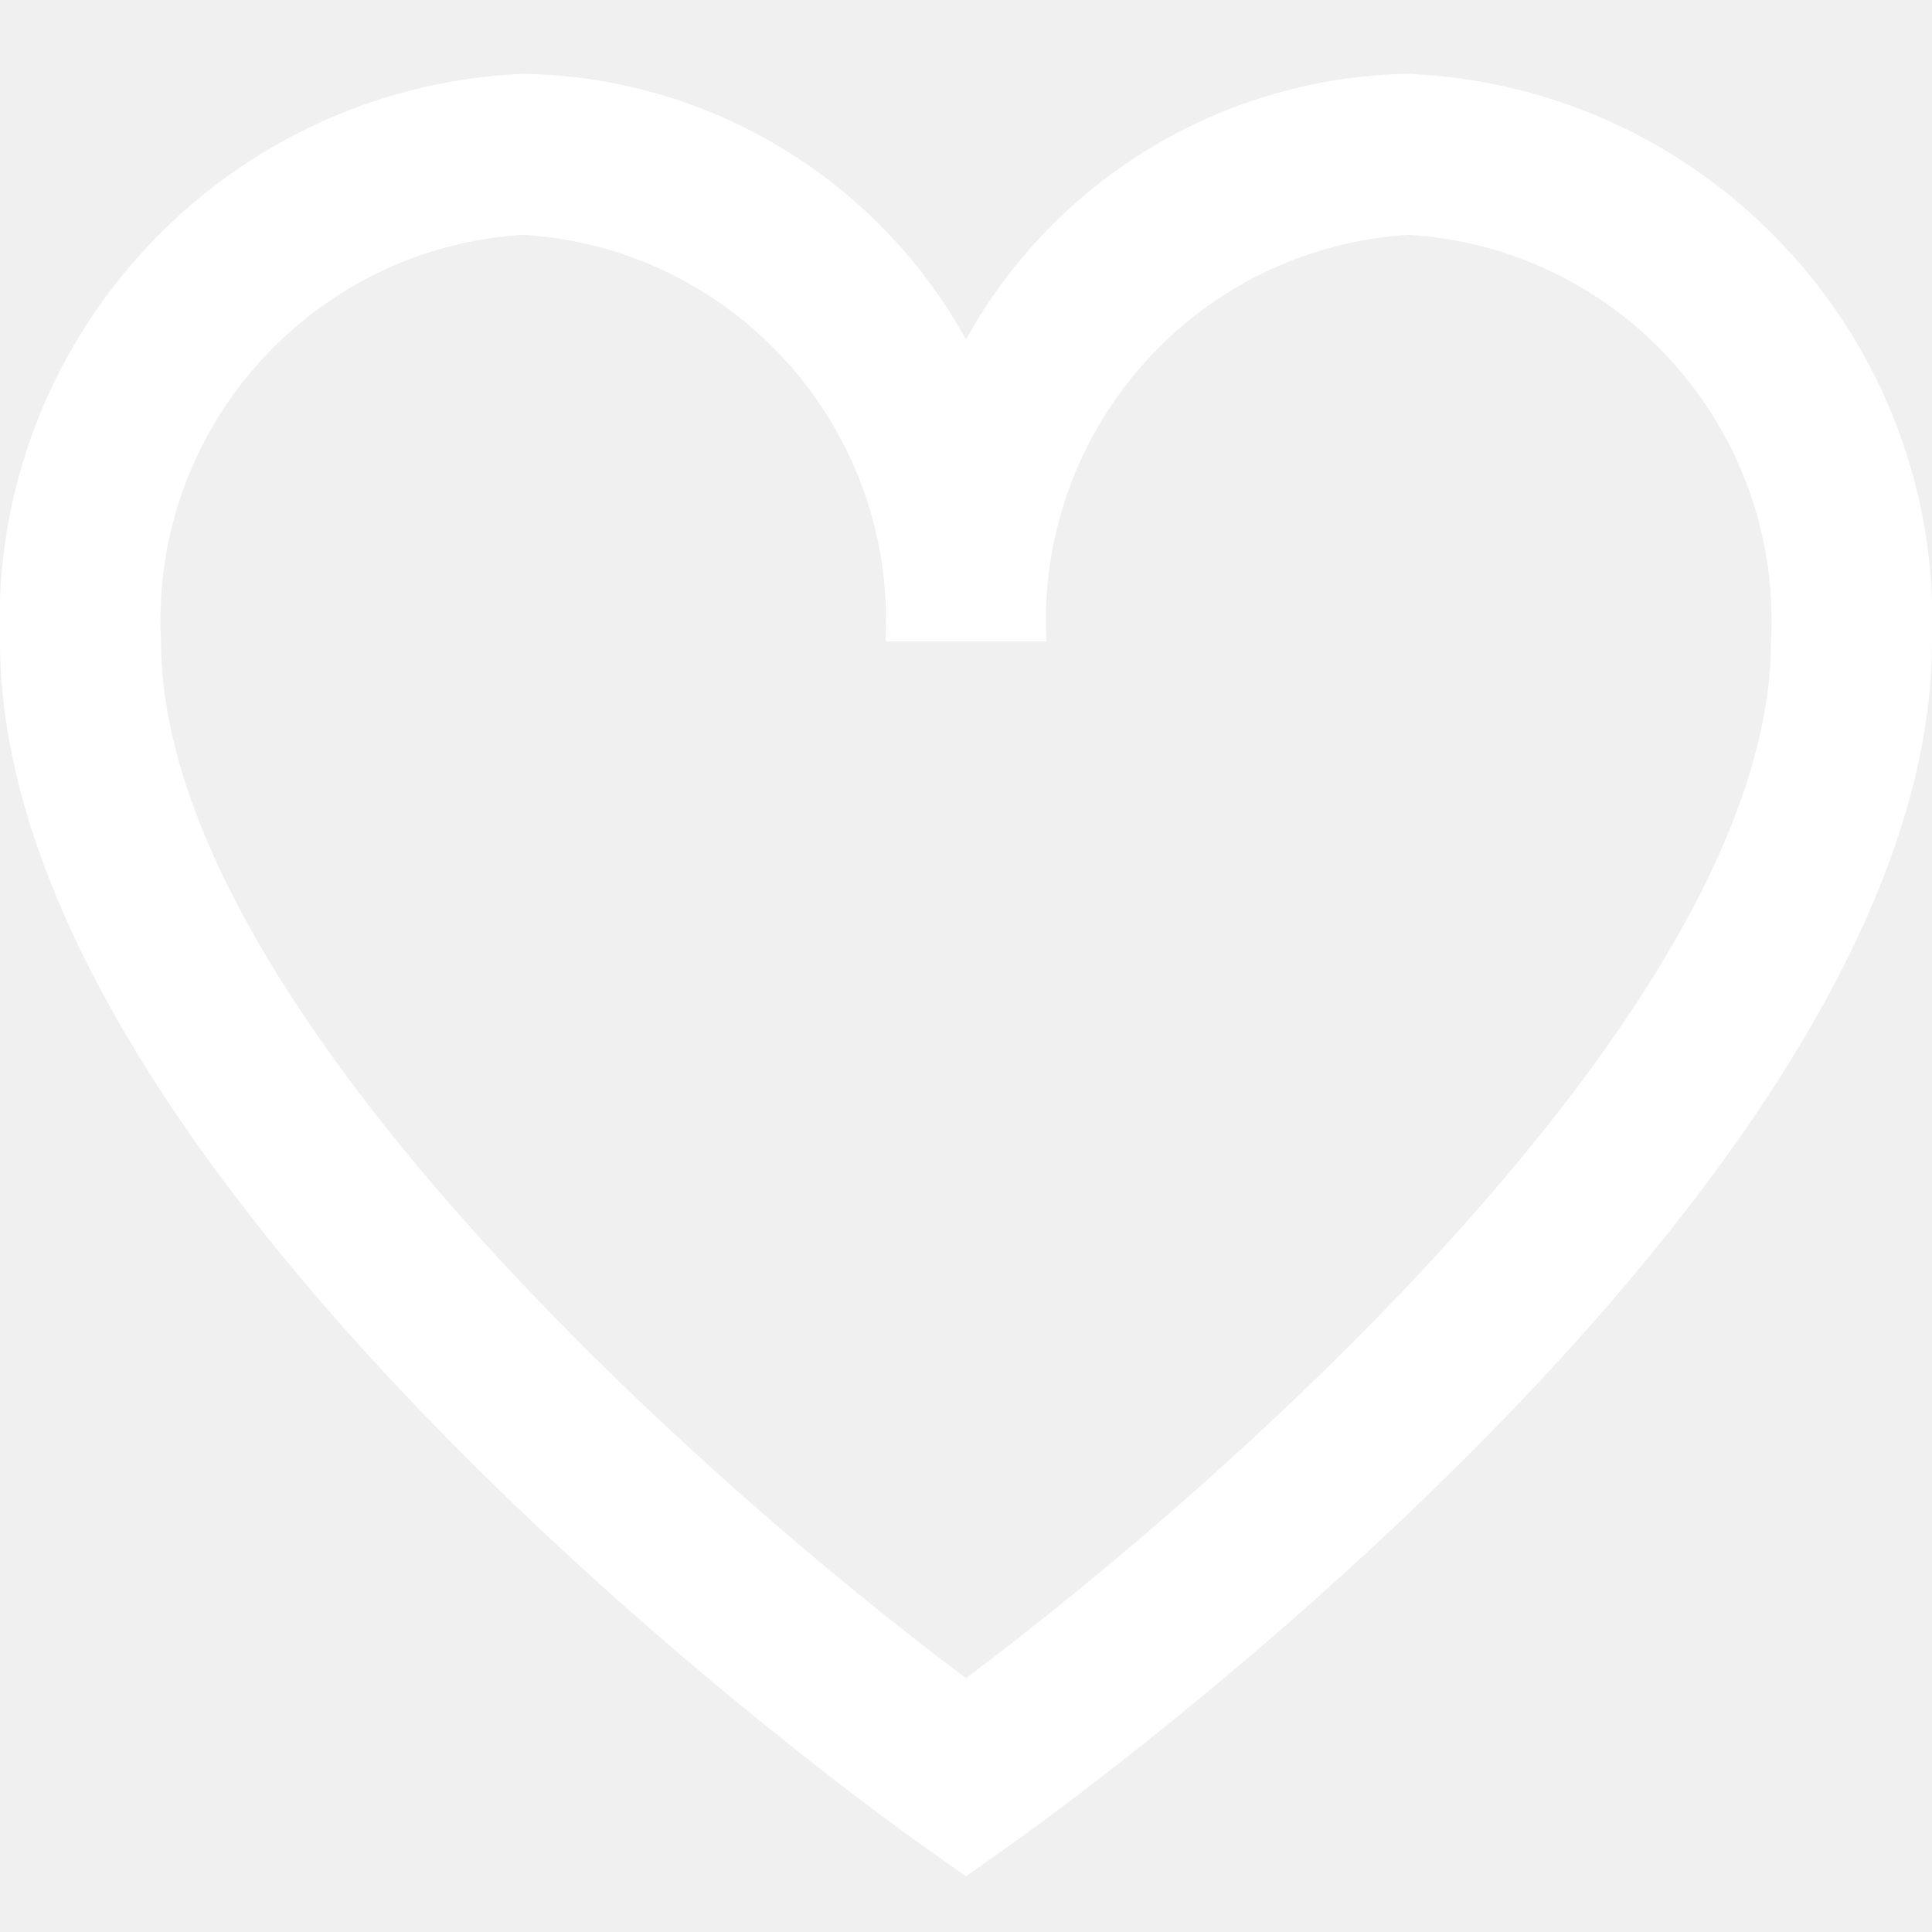
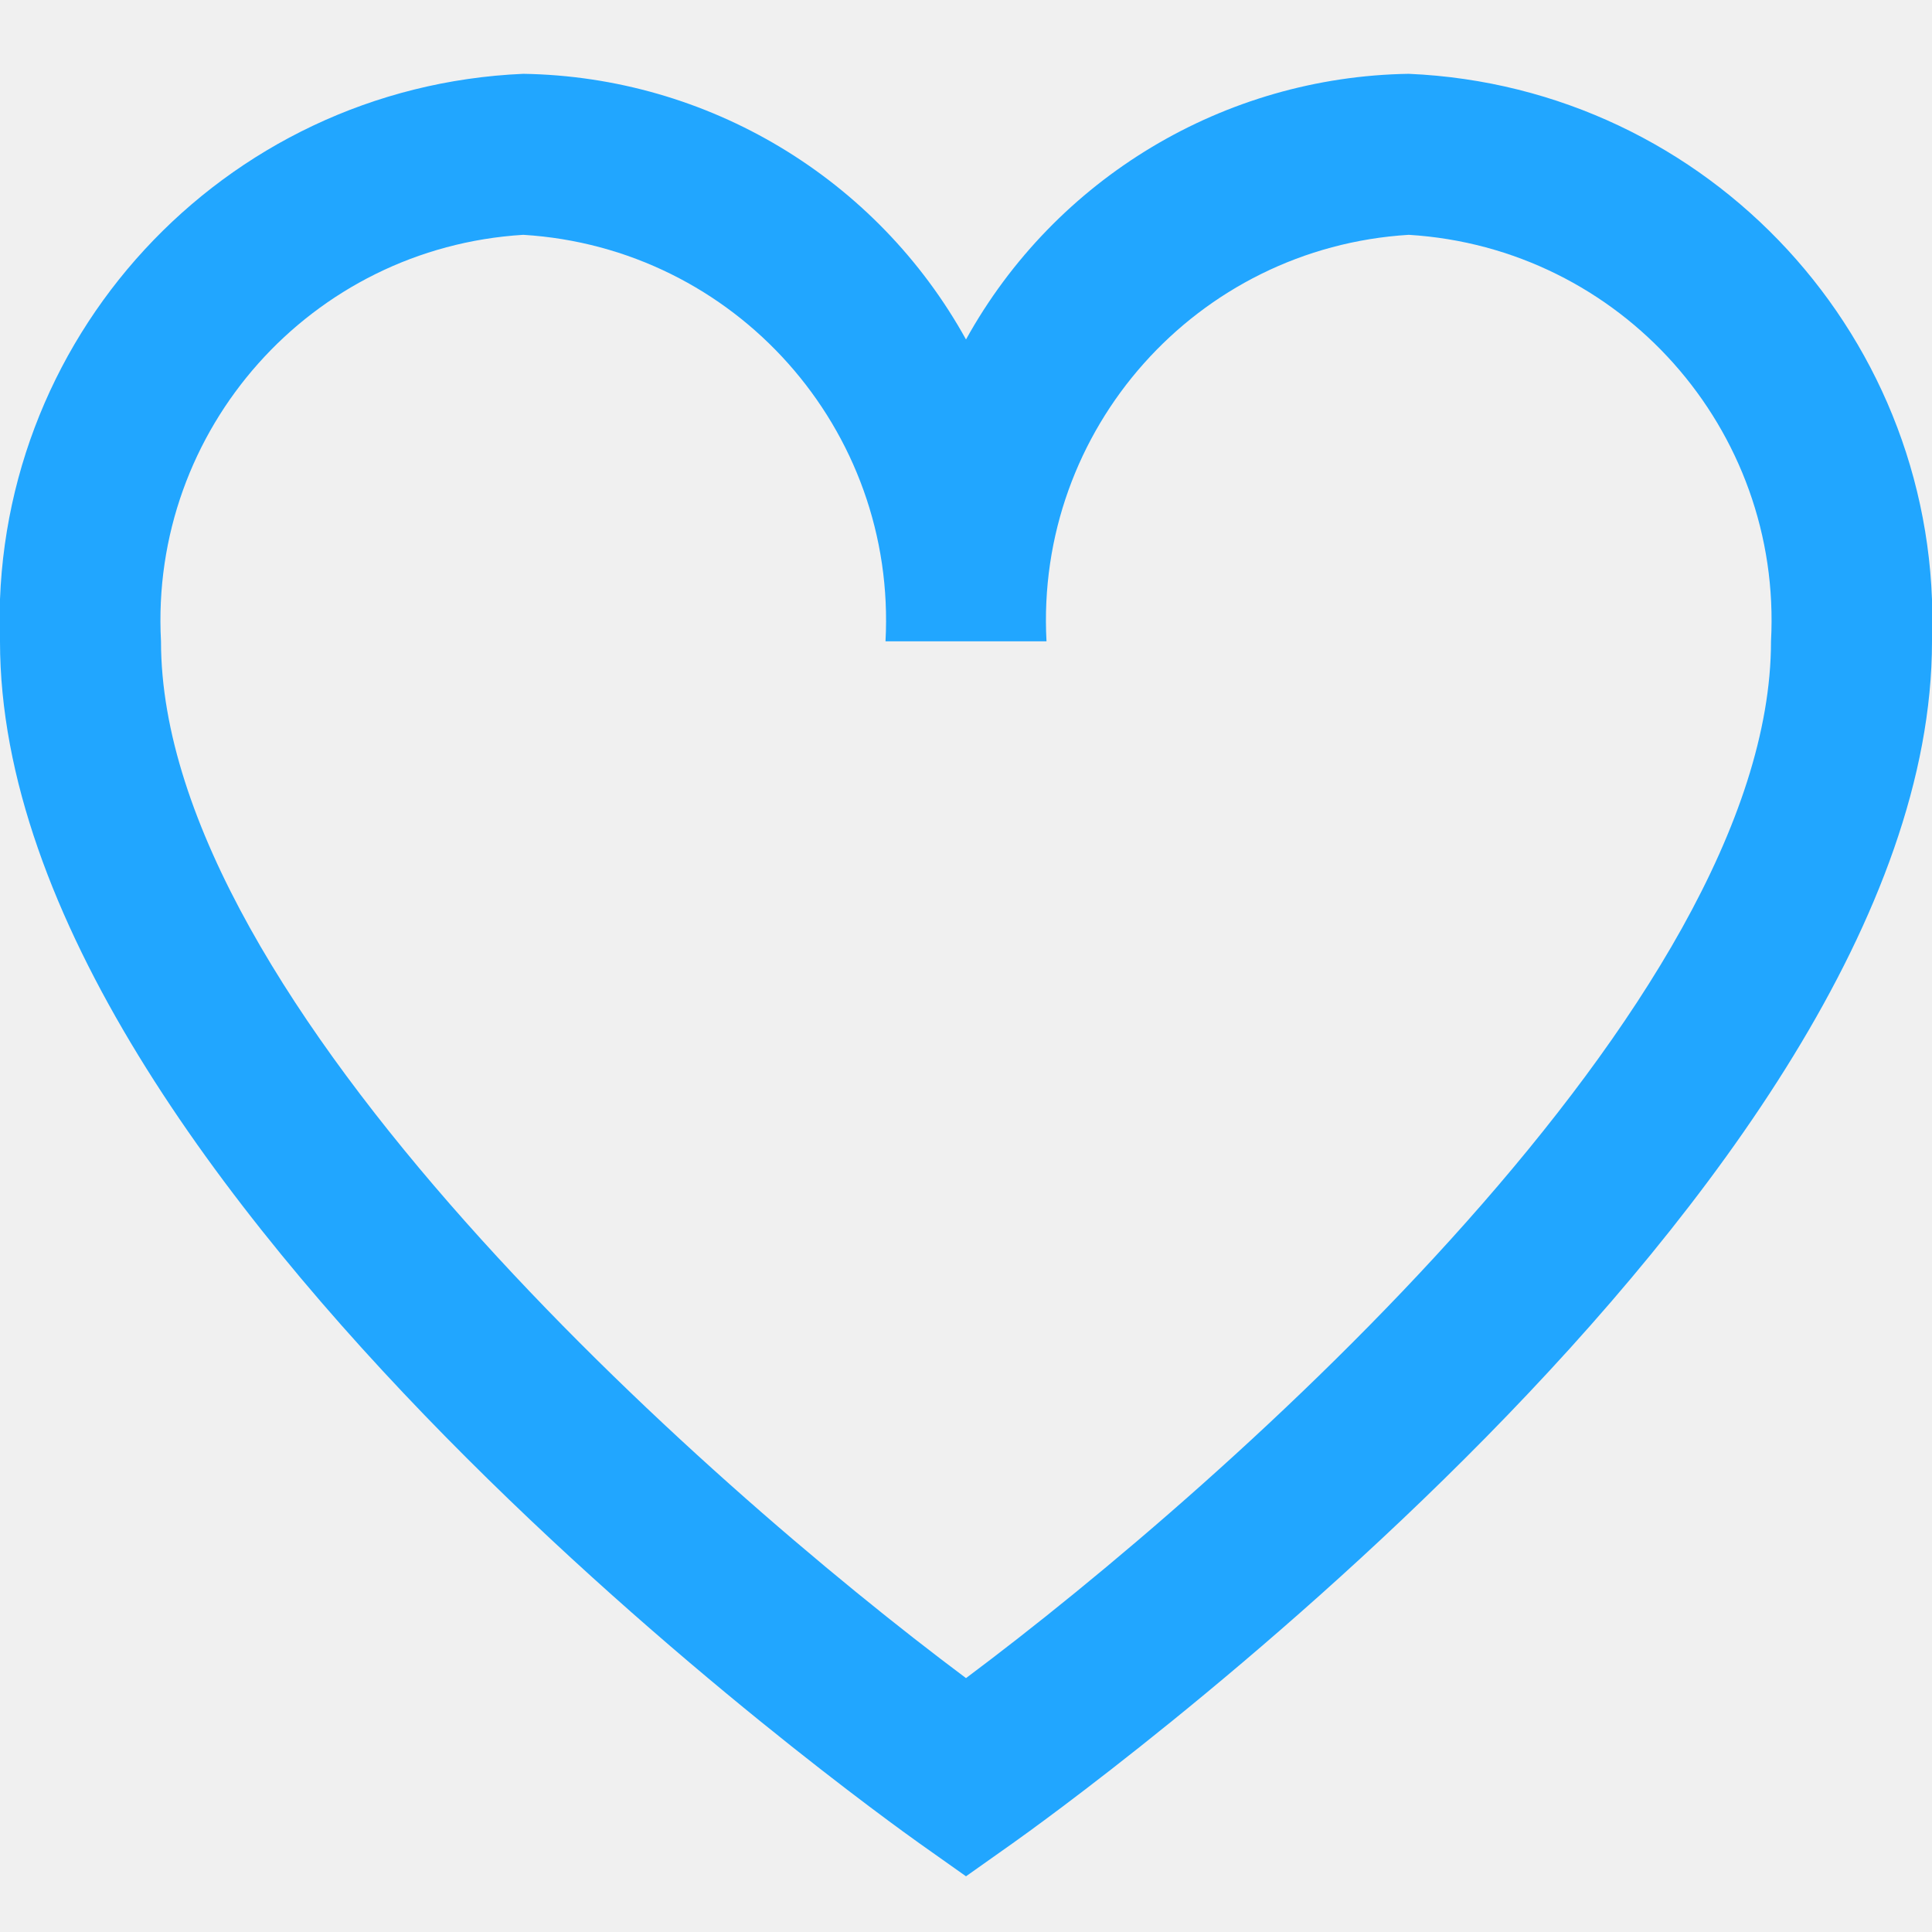
<svg xmlns="http://www.w3.org/2000/svg" viewBox="0 0 24 24" width="512" height="512">
  <g id="_01_align_center" data-name="01 align center">
-     <path fill="#ffffff" d="M17.5.917a6.4,6.4,0,0,0-5.5,3.3A6.4,6.4,0,0,0,6.5.917,6.8,6.8,0,0,0,0,7.967c0,6.775,10.956,14.6,11.422,14.932l.578.409.578-.409C13.044,22.569,24,14.742,24,7.967A6.8,6.8,0,0,0,17.5.917ZM12,20.846c-3.253-2.43-10-8.4-10-12.879a4.8,4.8,0,0,1,4.5-5.05A4.8,4.8,0,0,1,11,7.967h2a4.8,4.8,0,0,1,4.5-5.05A4.8,4.8,0,0,1,22,7.967C22,12.448,15.253,18.416,12,20.846Z" />
+     <path fill="#21a6ff" d="M17.5.917a6.4,6.4,0,0,0-5.5,3.3A6.4,6.4,0,0,0,6.5.917,6.8,6.8,0,0,0,0,7.967c0,6.775,10.956,14.6,11.422,14.932l.578.409.578-.409C13.044,22.569,24,14.742,24,7.967A6.8,6.8,0,0,0,17.5.917ZM12,20.846c-3.253-2.43-10-8.4-10-12.879a4.8,4.8,0,0,1,4.5-5.05A4.8,4.8,0,0,1,11,7.967h2a4.8,4.8,0,0,1,4.5-5.05A4.8,4.8,0,0,1,22,7.967C22,12.448,15.253,18.416,12,20.846Z" />
  </g>
</svg>
